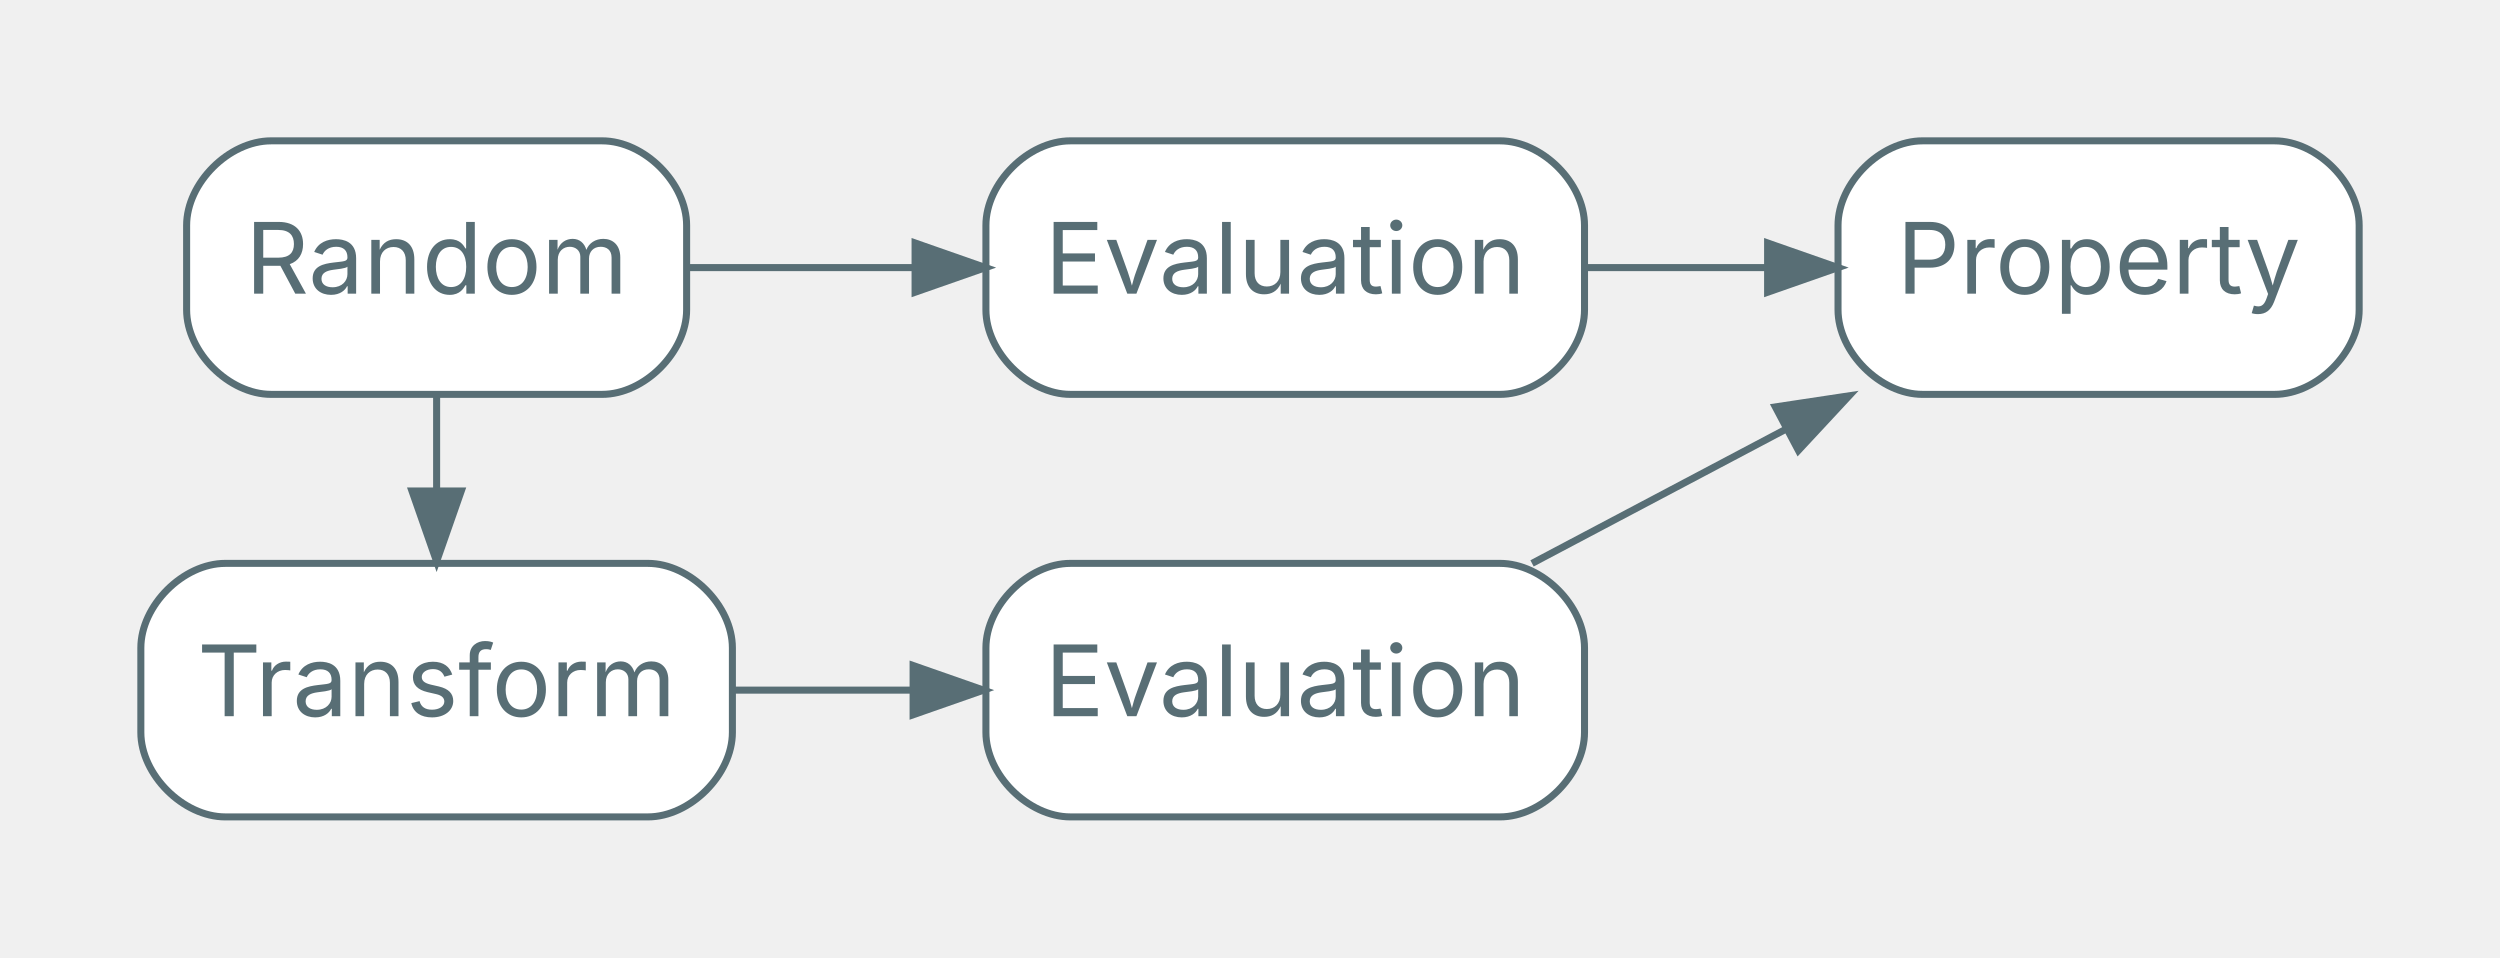
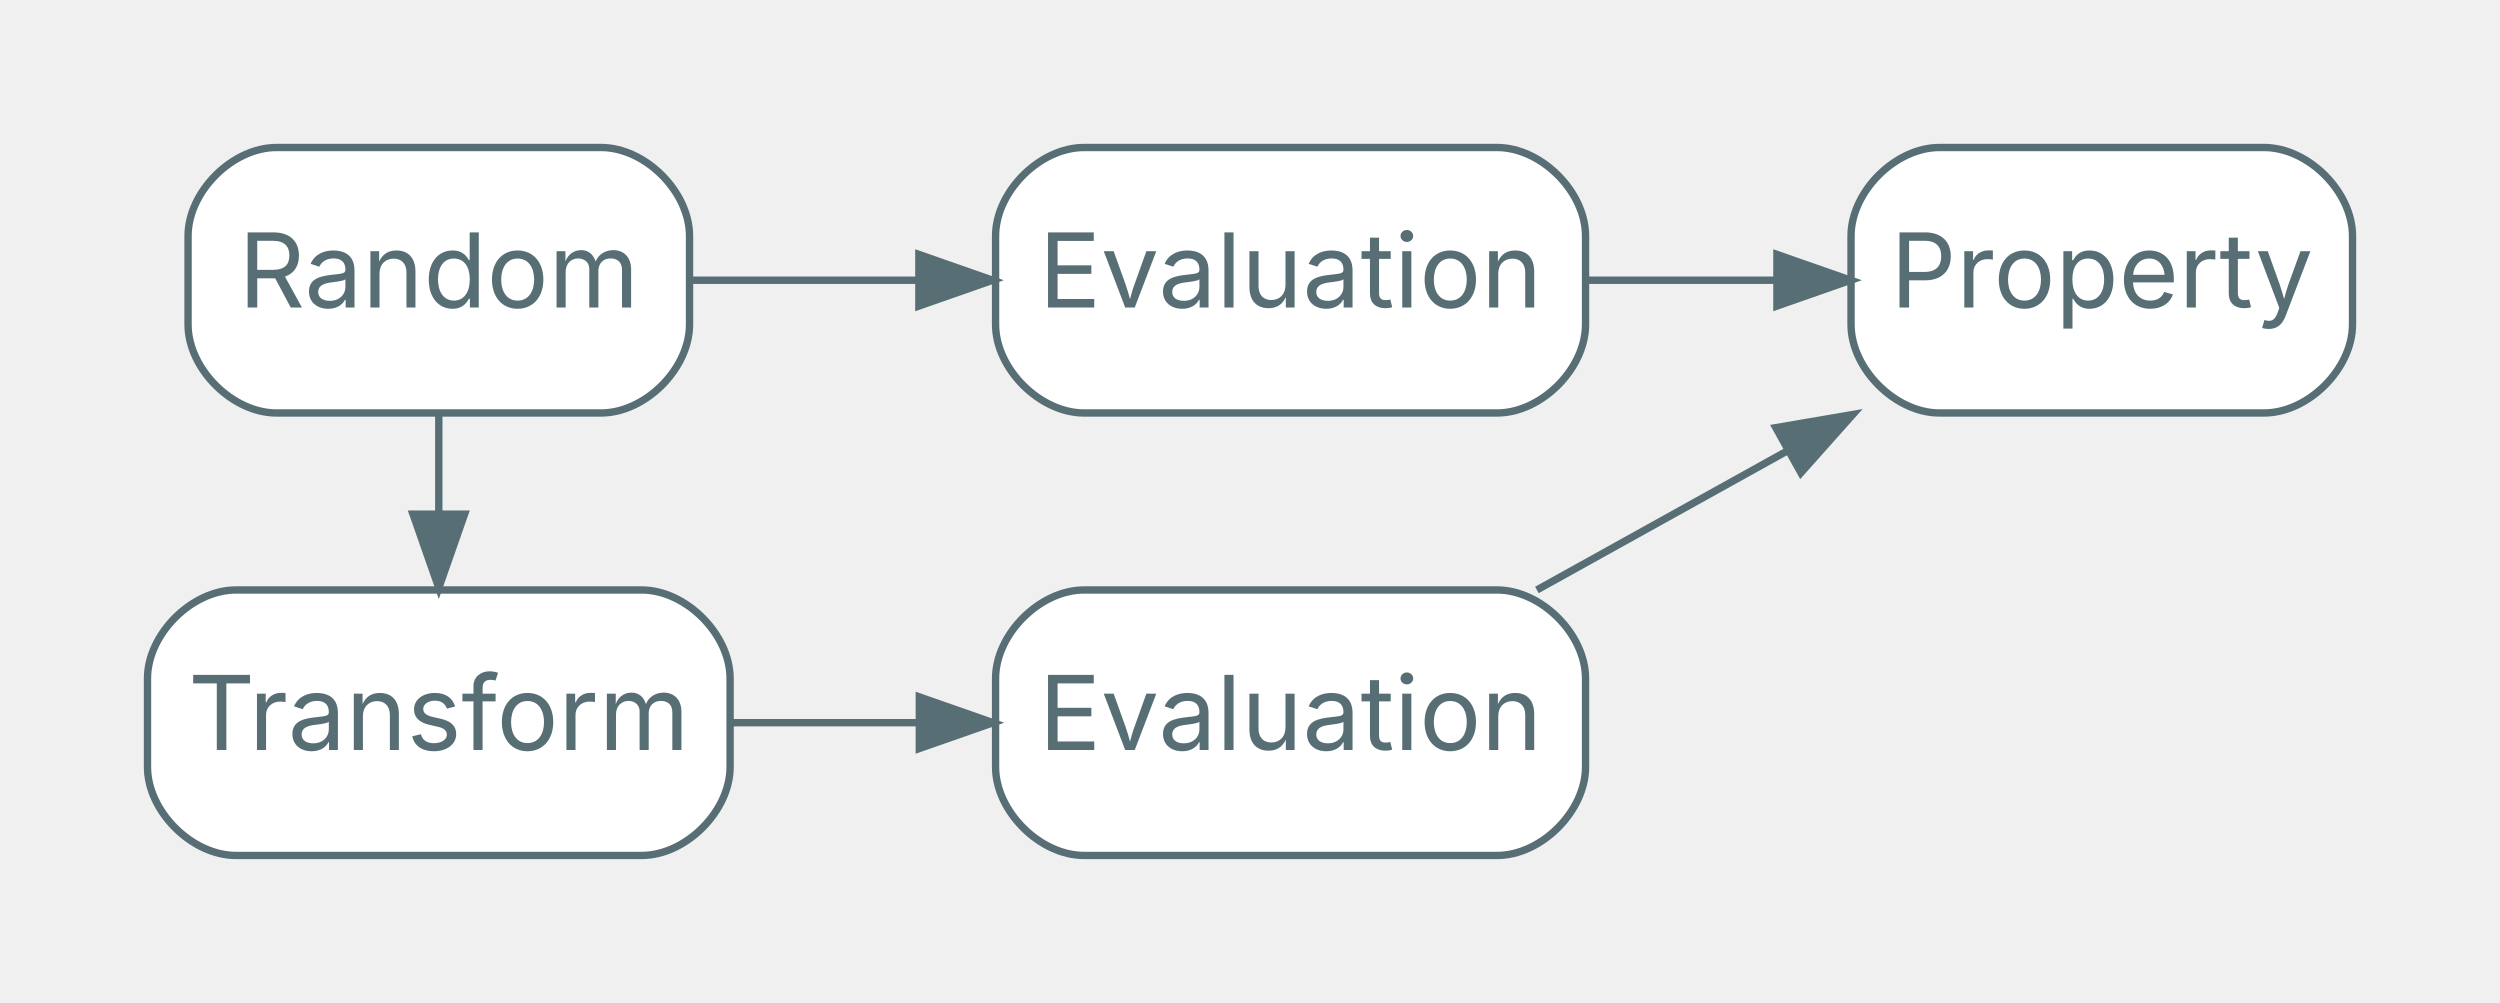
- <svg xmlns="http://www.w3.org/2000/svg" width="355pt" height="136pt" viewBox="0.00 0.00 355.00 136.00">
+ <svg xmlns="http://www.w3.org/2000/svg" width="339pt" height="136pt" viewBox="0.00 0.00 339.00 136.00">
  <g id="graph0" class="graph" transform="scale(1 1) rotate(0) translate(4 132)">
    <g id="clust1" class="cluster">
-       <polygon fill="transparent" stroke="transparent" points="14.5,-68 14.5,-120 339,-120 339,-68 14.5,-68" />
+       <polygon fill="transparent" stroke="transparent" points="13.5,-68 13.5,-120 323,-120 323,-68 13.5,-68" />
    </g>
    <g id="clust2" class="cluster">
-       <polygon fill="transparent" stroke="transparent" points="8,-8 8,-60 229,-60 229,-8 8,-8" />
+       <polygon fill="transparent" stroke="transparent" points="8,-8 8,-60 219,-60 219,-8 8,-8" />
    </g>
    <g id="node1" class="node">
-       <path fill="#ffffff" stroke="#586e75" d="M81.5,-112C81.5,-112 34.5,-112 34.5,-112 28.5,-112 22.5,-106 22.5,-100 22.5,-100 22.5,-88 22.5,-88 22.5,-82 28.5,-76 34.5,-76 34.5,-76 81.5,-76 81.5,-76 87.5,-76 93.5,-82 93.5,-88 93.5,-88 93.5,-100 93.5,-100 93.5,-106 87.5,-112 81.5,-112" />
-       <text text-anchor="middle" x="58" y="-90.3" font-family="Inter,Arial" font-size="14.00" fill="#586e75">Random</text>
+       <path fill="#ffffff" stroke="#586e75" d="M77.5,-112C77.5,-112 33.5,-112 33.5,-112 27.5,-112 21.5,-106 21.5,-100 21.5,-100 21.5,-88 21.5,-88 21.5,-82 27.5,-76 33.5,-76 33.5,-76 77.5,-76 77.5,-76 83.5,-76 89.5,-82 89.5,-88 89.5,-88 89.5,-100 89.5,-100 89.5,-106 83.5,-112 77.5,-112" />
+       <text text-anchor="middle" x="55.5" y="-90.3" font-family="Inter,Arial" font-size="14.00" fill="#586e75">Random</text>
    </g>
    <g id="node2" class="node">
-       <path fill="#ffffff" stroke="#586e75" d="M209,-112C209,-112 148,-112 148,-112 142,-112 136,-106 136,-100 136,-100 136,-88 136,-88 136,-82 142,-76 148,-76 148,-76 209,-76 209,-76 215,-76 221,-82 221,-88 221,-88 221,-100 221,-100 221,-106 215,-112 209,-112" />
-       <text text-anchor="middle" x="178.5" y="-90.3" font-family="Inter,Arial" font-size="14.00" fill="#586e75">Evaluation</text>
+       <path fill="#ffffff" stroke="#586e75" d="M199,-112C199,-112 143,-112 143,-112 137,-112 131,-106 131,-100 131,-100 131,-88 131,-88 131,-82 137,-76 143,-76 143,-76 199,-76 199,-76 205,-76 211,-82 211,-88 211,-88 211,-100 211,-100 211,-106 205,-112 199,-112" />
+       <text text-anchor="middle" x="171" y="-90.3" font-family="Inter,Arial" font-size="14.00" fill="#586e75">Evaluation</text>
    </g>
    <g id="edge3" class="edge">
-       <path fill="none" stroke="#586e75" d="M93.59,-94C103.64,-94 114.83,-94 125.69,-94" />
-       <polygon fill="#586e75" stroke="#586e75" points="125.94,-97.5 135.94,-94 125.94,-90.5 125.94,-97.5" />
+       <path fill="none" stroke="#586e75" d="M89.63,-94C99.25,-94 109.97,-94 120.37,-94" />
+       <polygon fill="#586e75" stroke="#586e75" points="120.6,-97.5 130.6,-94 120.6,-90.5 120.6,-97.5" />
    </g>
    <g id="node4" class="node">
-       <path fill="#ffffff" stroke="#586e75" d="M88,-52C88,-52 28,-52 28,-52 22,-52 16,-46 16,-40 16,-40 16,-28 16,-28 16,-22 22,-16 28,-16 28,-16 88,-16 88,-16 94,-16 100,-22 100,-28 100,-28 100,-40 100,-40 100,-46 94,-52 88,-52" />
-       <text text-anchor="middle" x="58" y="-30.3" font-family="Inter,Arial" font-size="14.00" fill="#586e75">Transform</text>
+       <path fill="#ffffff" stroke="#586e75" d="M83,-52C83,-52 28,-52 28,-52 22,-52 16,-46 16,-40 16,-40 16,-28 16,-28 16,-22 22,-16 28,-16 28,-16 83,-16 83,-16 89,-16 95,-22 95,-28 95,-28 95,-40 95,-40 95,-46 89,-52 83,-52" />
+       <text text-anchor="middle" x="55.5" y="-30.3" font-family="Inter,Arial" font-size="14.00" fill="#586e75">Transform</text>
    </g>
    <g id="edge1" class="edge">
-       <path fill="none" stroke="#586e75" d="M58,-75.75C58,-71.35 58,-66.95 58,-62.55" />
-       <polygon fill="#586e75" stroke="#586e75" points="61.5,-62.28 58,-52.28 54.5,-62.28 61.5,-62.28" />
+       <path fill="none" stroke="#586e75" d="M55.5,-75.75C55.5,-71.35 55.5,-66.95 55.5,-62.55" />
+       <polygon fill="#586e75" stroke="#586e75" points="59,-62.28 55.5,-52.28 52,-62.28 59,-62.28" />
    </g>
    <g id="node3" class="node">
-       <path fill="#ffffff" stroke="#586e75" d="M319,-112C319,-112 269,-112 269,-112 263,-112 257,-106 257,-100 257,-100 257,-88 257,-88 257,-82 263,-76 269,-76 269,-76 319,-76 319,-76 325,-76 331,-82 331,-88 331,-88 331,-100 331,-100 331,-106 325,-112 319,-112" />
-       <text text-anchor="middle" x="294" y="-90.3" font-family="Inter,Arial" font-size="14.00" fill="#586e75">Property</text>
+       <path fill="#ffffff" stroke="#586e75" d="M303,-112C303,-112 259,-112 259,-112 253,-112 247,-106 247,-100 247,-100 247,-88 247,-88 247,-82 253,-76 259,-76 259,-76 303,-76 303,-76 309,-76 315,-82 315,-88 315,-88 315,-100 315,-100 315,-106 309,-112 303,-112" />
+       <text text-anchor="middle" x="281" y="-90.3" font-family="Inter,Arial" font-size="14.00" fill="#586e75">Property</text>
    </g>
    <g id="edge4" class="edge">
-       <path fill="none" stroke="#586e75" d="M221.12,-94C229.48,-94 238.32,-94 246.83,-94" />
-       <polygon fill="#586e75" stroke="#586e75" points="247,-97.5 257,-94 247,-90.5 247,-97.5" />
+       <path fill="none" stroke="#586e75" d="M211.3,-94C219.61,-94 228.44,-94 236.89,-94" />
+       <polygon fill="#586e75" stroke="#586e75" points="236.95,-97.5 246.95,-94 236.95,-90.5 236.95,-97.5" />
    </g>
    <g id="node5" class="node">
-       <path fill="#ffffff" stroke="#586e75" d="M209,-52C209,-52 148,-52 148,-52 142,-52 136,-46 136,-40 136,-40 136,-28 136,-28 136,-22 142,-16 148,-16 148,-16 209,-16 209,-16 215,-16 221,-22 221,-28 221,-28 221,-40 221,-40 221,-46 215,-52 209,-52" />
-       <text text-anchor="middle" x="178.5" y="-30.3" font-family="Inter,Arial" font-size="14.00" fill="#586e75">Evaluation</text>
+       <path fill="#ffffff" stroke="#586e75" d="M199,-52C199,-52 143,-52 143,-52 137,-52 131,-46 131,-40 131,-40 131,-28 131,-28 131,-22 137,-16 143,-16 143,-16 199,-16 199,-16 205,-16 211,-22 211,-28 211,-28 211,-40 211,-40 211,-46 205,-52 199,-52" />
+       <text text-anchor="middle" x="171" y="-30.3" font-family="Inter,Arial" font-size="14.00" fill="#586e75">Evaluation</text>
    </g>
    <g id="edge2" class="edge">
-       <path fill="none" stroke="#586e75" d="M100.11,-34C108.29,-34 116.97,-34 125.45,-34" />
-       <polygon fill="#586e75" stroke="#586e75" points="125.66,-37.5 135.66,-34 125.66,-30.5 125.66,-37.5" />
+       <path fill="none" stroke="#586e75" d="M95.24,-34C103.37,-34 112.05,-34 120.5,-34" />
+       <polygon fill="#586e75" stroke="#586e75" points="120.66,-37.5 130.66,-34 120.66,-30.5 120.66,-37.5" />
    </g>
    <g id="edge5" class="edge">
-       <path fill="none" stroke="#586e75" d="M213.55,-52C224.9,-58 237.69,-64.76 249.64,-71.08" />
-       <polygon fill="#586e75" stroke="#586e75" points="248.1,-74.22 258.58,-75.8 251.37,-68.04 248.1,-74.22" />
+       <path fill="none" stroke="#586e75" d="M204.4,-52C215.09,-57.94 227.13,-64.63 238.41,-70.89" />
+       <polygon fill="#586e75" stroke="#586e75" points="236.8,-74.01 247.25,-75.8 240.2,-67.89 236.8,-74.01" />
    </g>
  </g>
</svg>
